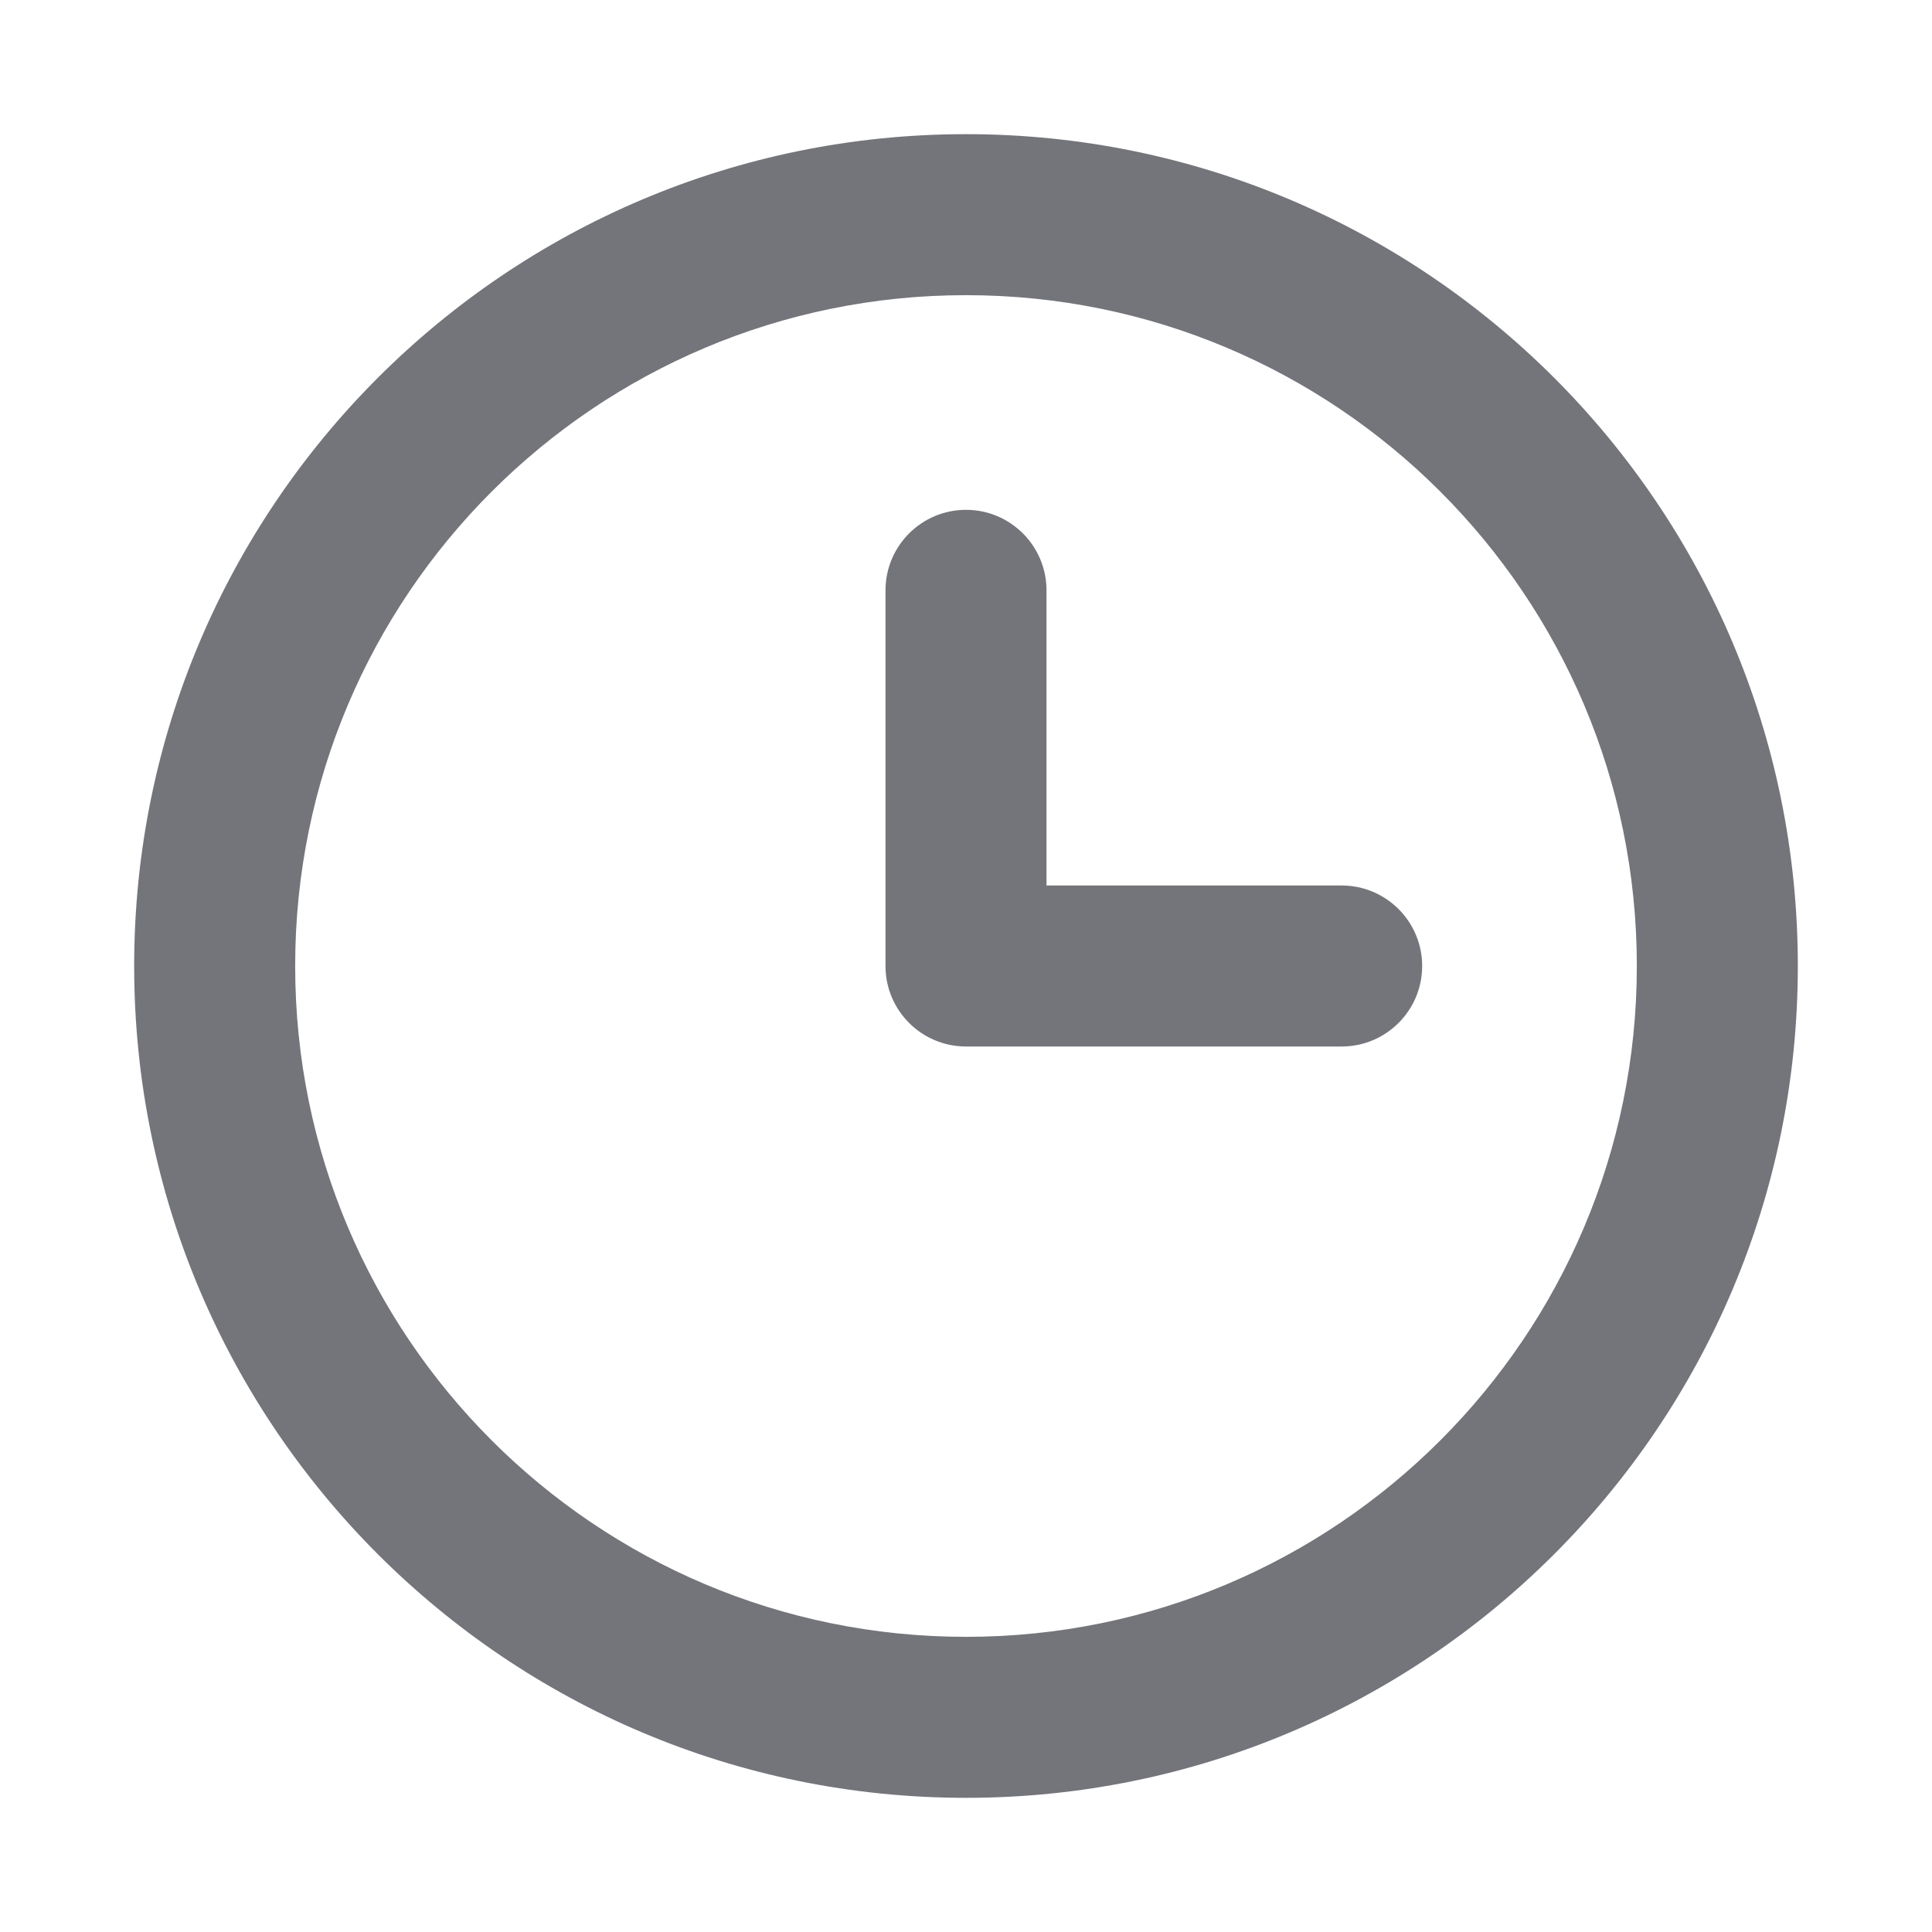
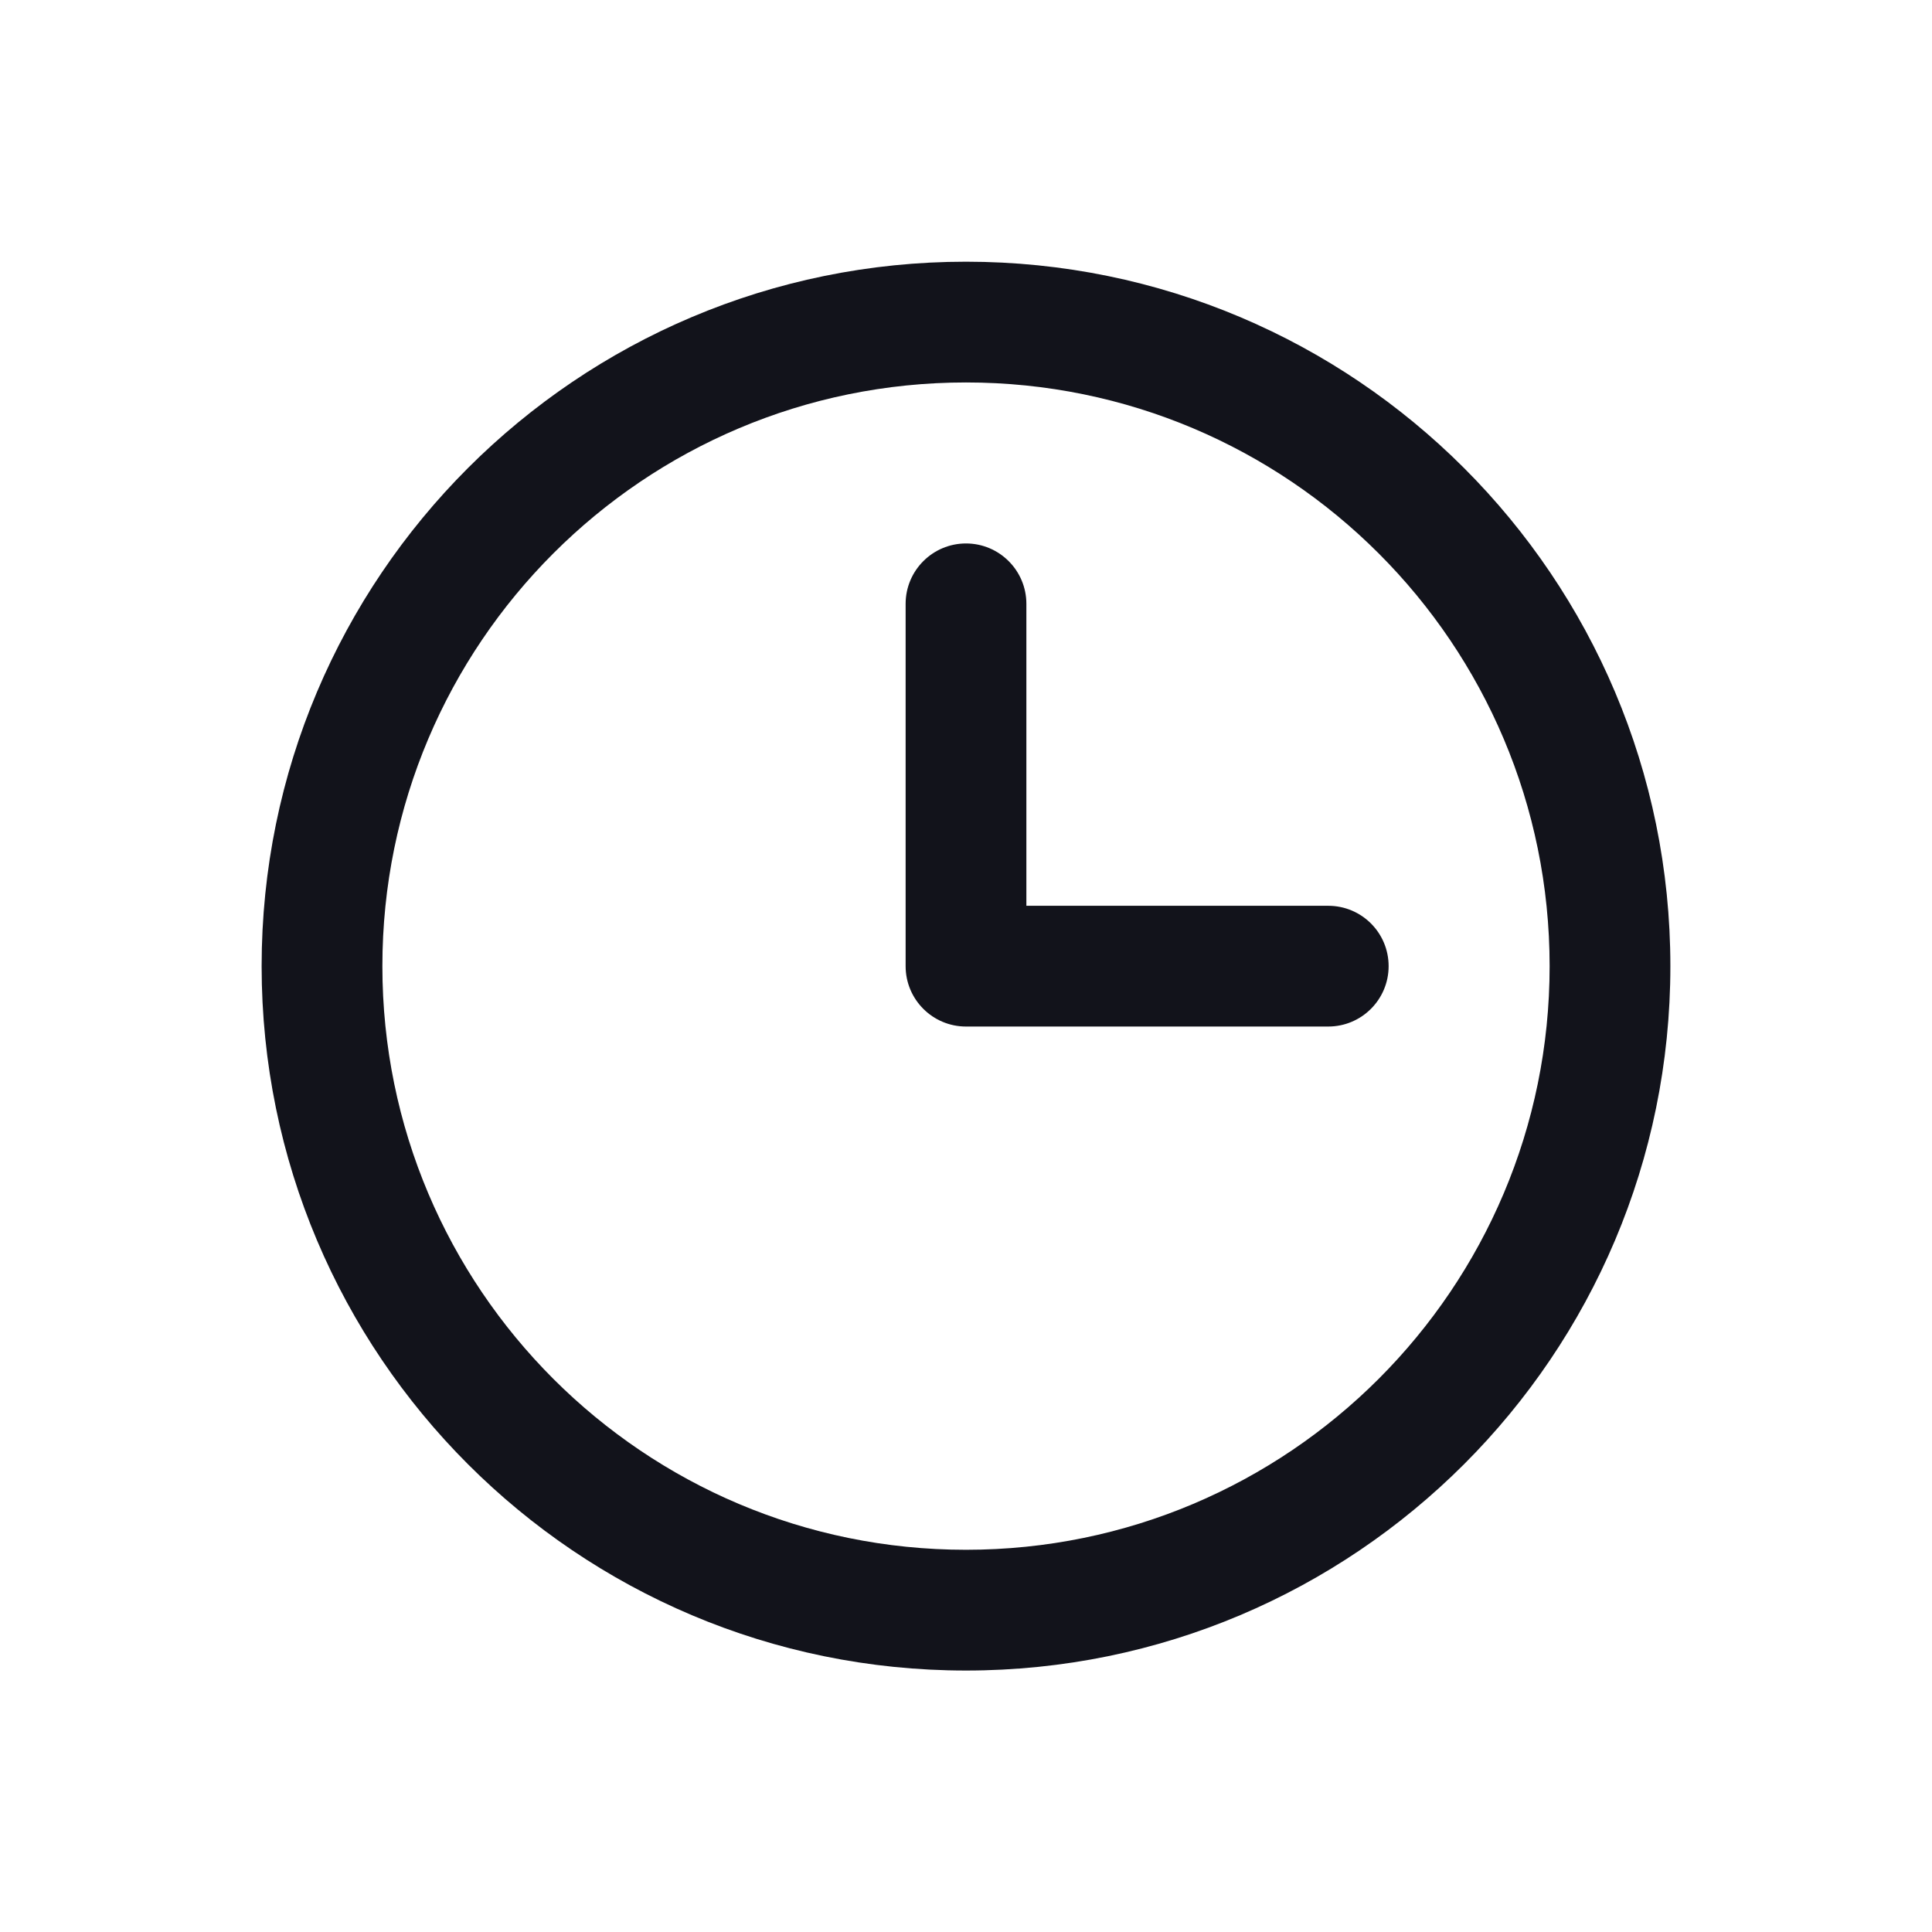
- <svg xmlns="http://www.w3.org/2000/svg" width="18" height="18" viewBox="0 0 18 18" fill="none">
-   <path fill-rule="evenodd" clip-rule="evenodd" d="M9 1.25C13.28 1.25 16.75 4.72 16.75 9C16.75 13.28 13.28 16.75 9 16.75C4.72 16.75 1.25 13.28 1.25 9C1.25 4.72 4.72 1.25 9 1.25ZM15.25 9C15.25 5.548 12.452 2.75 9 2.75C5.548 2.75 2.75 5.548 2.75 9C2.75 12.452 5.548 15.25 9 15.25C12.452 15.25 15.25 12.452 15.25 9ZM8.25 5.5C8.25 5.086 8.586 4.75 9 4.75C9.414 4.75 9.75 5.086 9.75 5.5V8.25H12.5C12.914 8.25 13.25 8.586 13.25 9C13.25 9.414 12.914 9.75 12.5 9.75H9C8.586 9.75 8.25 9.414 8.25 9V5.5Z" fill="#74757A" />
+ <svg xmlns="http://www.w3.org/2000/svg" width="24" height="24" viewBox="0 0 24 24" fill="none">
+   <path fill-rule="evenodd" clip-rule="evenodd" d="M12 3.251C16.832 3.251 20.75 7.169 20.75 12.002C20.75 16.834 16.832 20.752 12 20.752C7.168 20.752 3.25 16.834 3.25 12.002C3.25 7.169 7.168 3.251 12 3.251ZM19.25 12.002C19.25 7.997 16.004 4.751 12 4.751C7.996 4.751 4.75 7.997 4.75 12.002C4.75 16.006 7.996 19.252 12 19.252C16.004 19.252 19.25 16.006 19.25 12.002ZM11.25 7.501C11.25 7.087 11.586 6.751 12 6.751C12.414 6.751 12.75 7.087 12.75 7.501V11.252H16.5C16.914 11.252 17.25 11.587 17.25 12.002C17.25 12.416 16.914 12.752 16.5 12.752H12C11.586 12.752 11.25 12.416 11.25 12.002V7.501Z" fill="#12131B" />
</svg>
